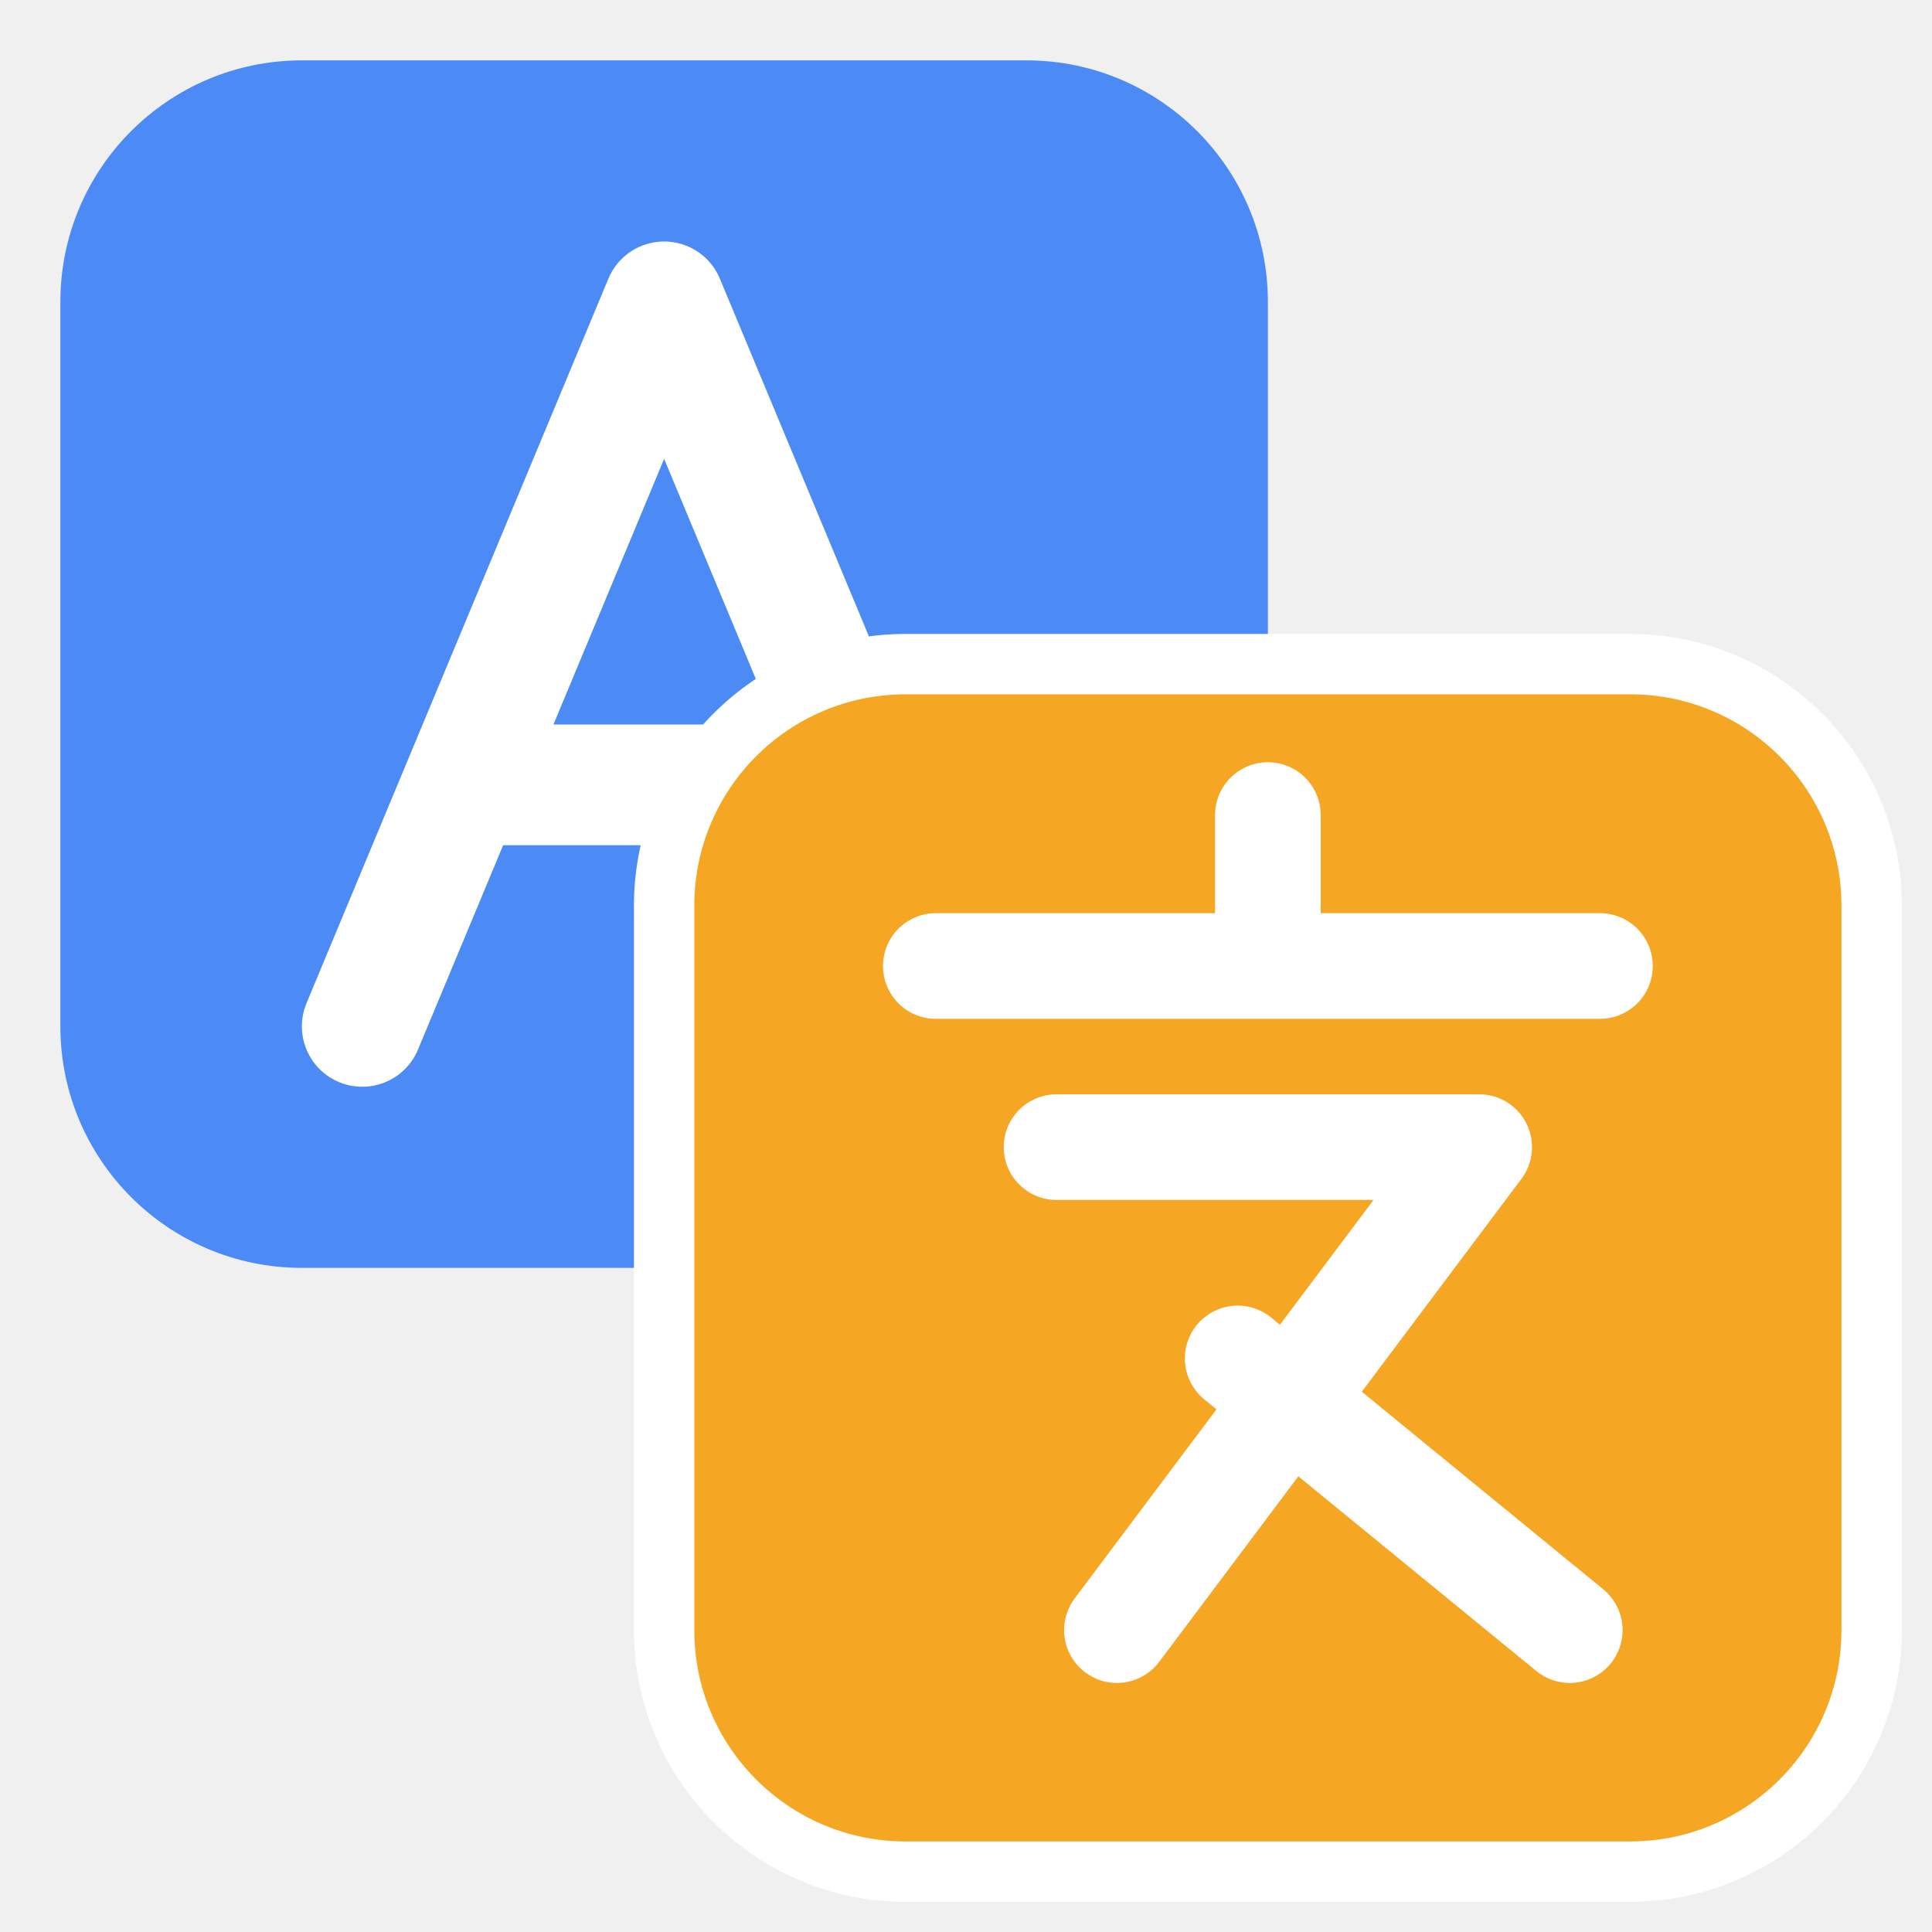
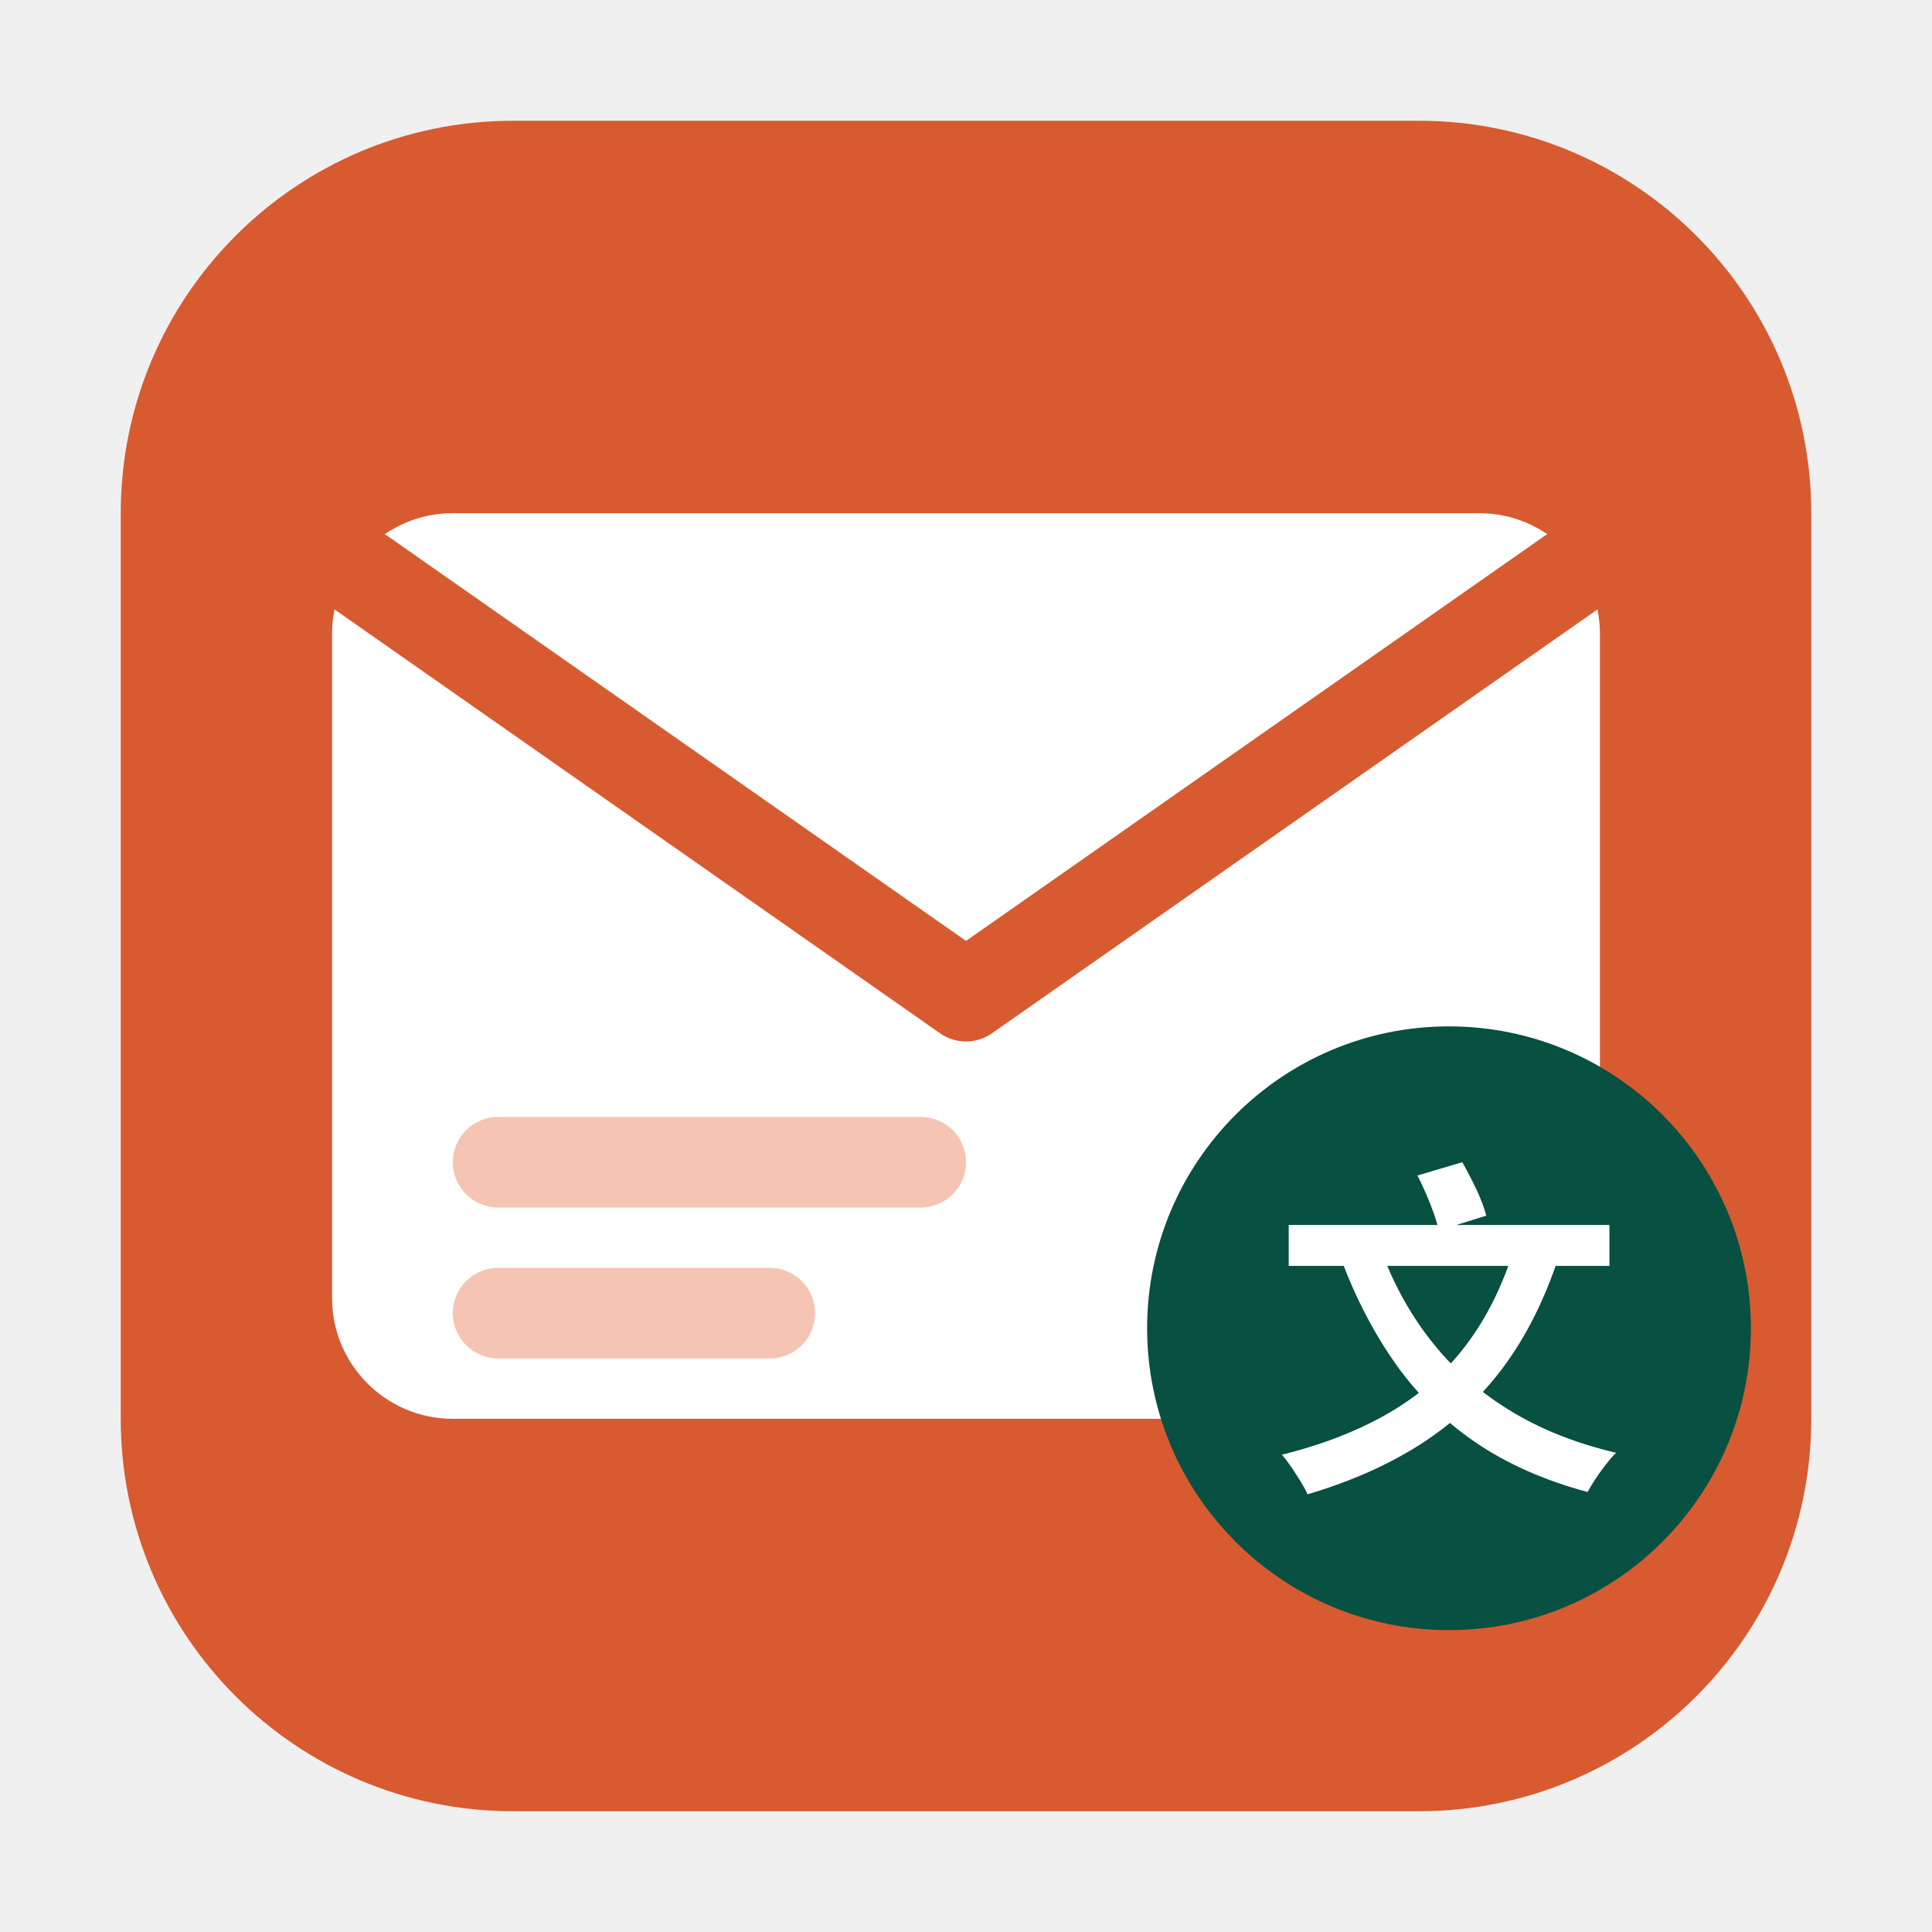
- <svg xmlns="http://www.w3.org/2000/svg" width="64" height="64" viewBox="0 0 64 64">
-   <rect x="2" y="2" width="40" height="40" rx="8" fill="#4c8bf5" />
-   <path d="M12 34 L22 10 L32 34 M15.5 26 H28.5" fill="none" stroke="#fff" stroke-width="4" stroke-linecap="round" stroke-linejoin="round" />
-   <rect x="22" y="22" width="40" height="40" rx="8" fill="#f5a623" stroke="#fff" stroke-width="2" />
-   <path d="M31 32 H53 M42 27 V32 M35 38 H49 L37 54 M41 45 L52 54" fill="none" stroke="#fff" stroke-width="3.5" stroke-linecap="round" stroke-linejoin="round" />
+ <svg xmlns="http://www.w3.org/2000/svg" viewBox="0 0 128 128" width="128" height="128">
+   <rect x="8" y="8" width="112" height="112" rx="26" fill="#D85A30" />
+   <rect x="22" y="34" width="84" height="60" rx="8" fill="#FFFFFF" />
+   <path d="M24 38l40 28 40-28" fill="none" stroke="#D85A30" stroke-width="6" stroke-linecap="round" stroke-linejoin="round" />
+   <rect x="30" y="74" width="34" height="6" rx="3" fill="#F5C4B3" />
+   <rect x="30" y="84" width="24" height="6" rx="3" fill="#F5C4B3" />
+   <circle cx="96" cy="88" r="20" fill="#085041" />
+   <path d="M100.4 82.45 103.28 83.23Q101.89 87.48 99.62 90.55Q97.35 93.61 94.12 95.68Q90.9 97.74 86.63 99Q86.48 98.66 86.18 98.17Q85.88 97.68 85.55 97.19Q85.21 96.7 84.93 96.38Q89.06 95.35 92.09 93.57Q95.13 91.79 97.18 89.05Q99.24 86.31 100.4 82.45ZM91.43 82.62Q92.63 86.02 94.75 88.75Q96.86 91.48 99.94 93.39Q103.01 95.3 107.07 96.25Q106.76 96.55 106.4 97.02Q106.03 97.49 105.71 97.97Q105.39 98.46 105.18 98.85Q100.92 97.7 97.8 95.59Q94.68 93.47 92.5 90.41Q90.32 87.34 88.85 83.41ZM85.38 81.16H106.63V83.87H85.38ZM93.91 77.88 96.88 77Q97.35 77.82 97.82 78.81Q98.28 79.8 98.47 80.54L95.32 81.52Q95.17 80.8 94.76 79.77Q94.35 78.74 93.91 77.88Z" fill="#FFFFFF" />
</svg>
